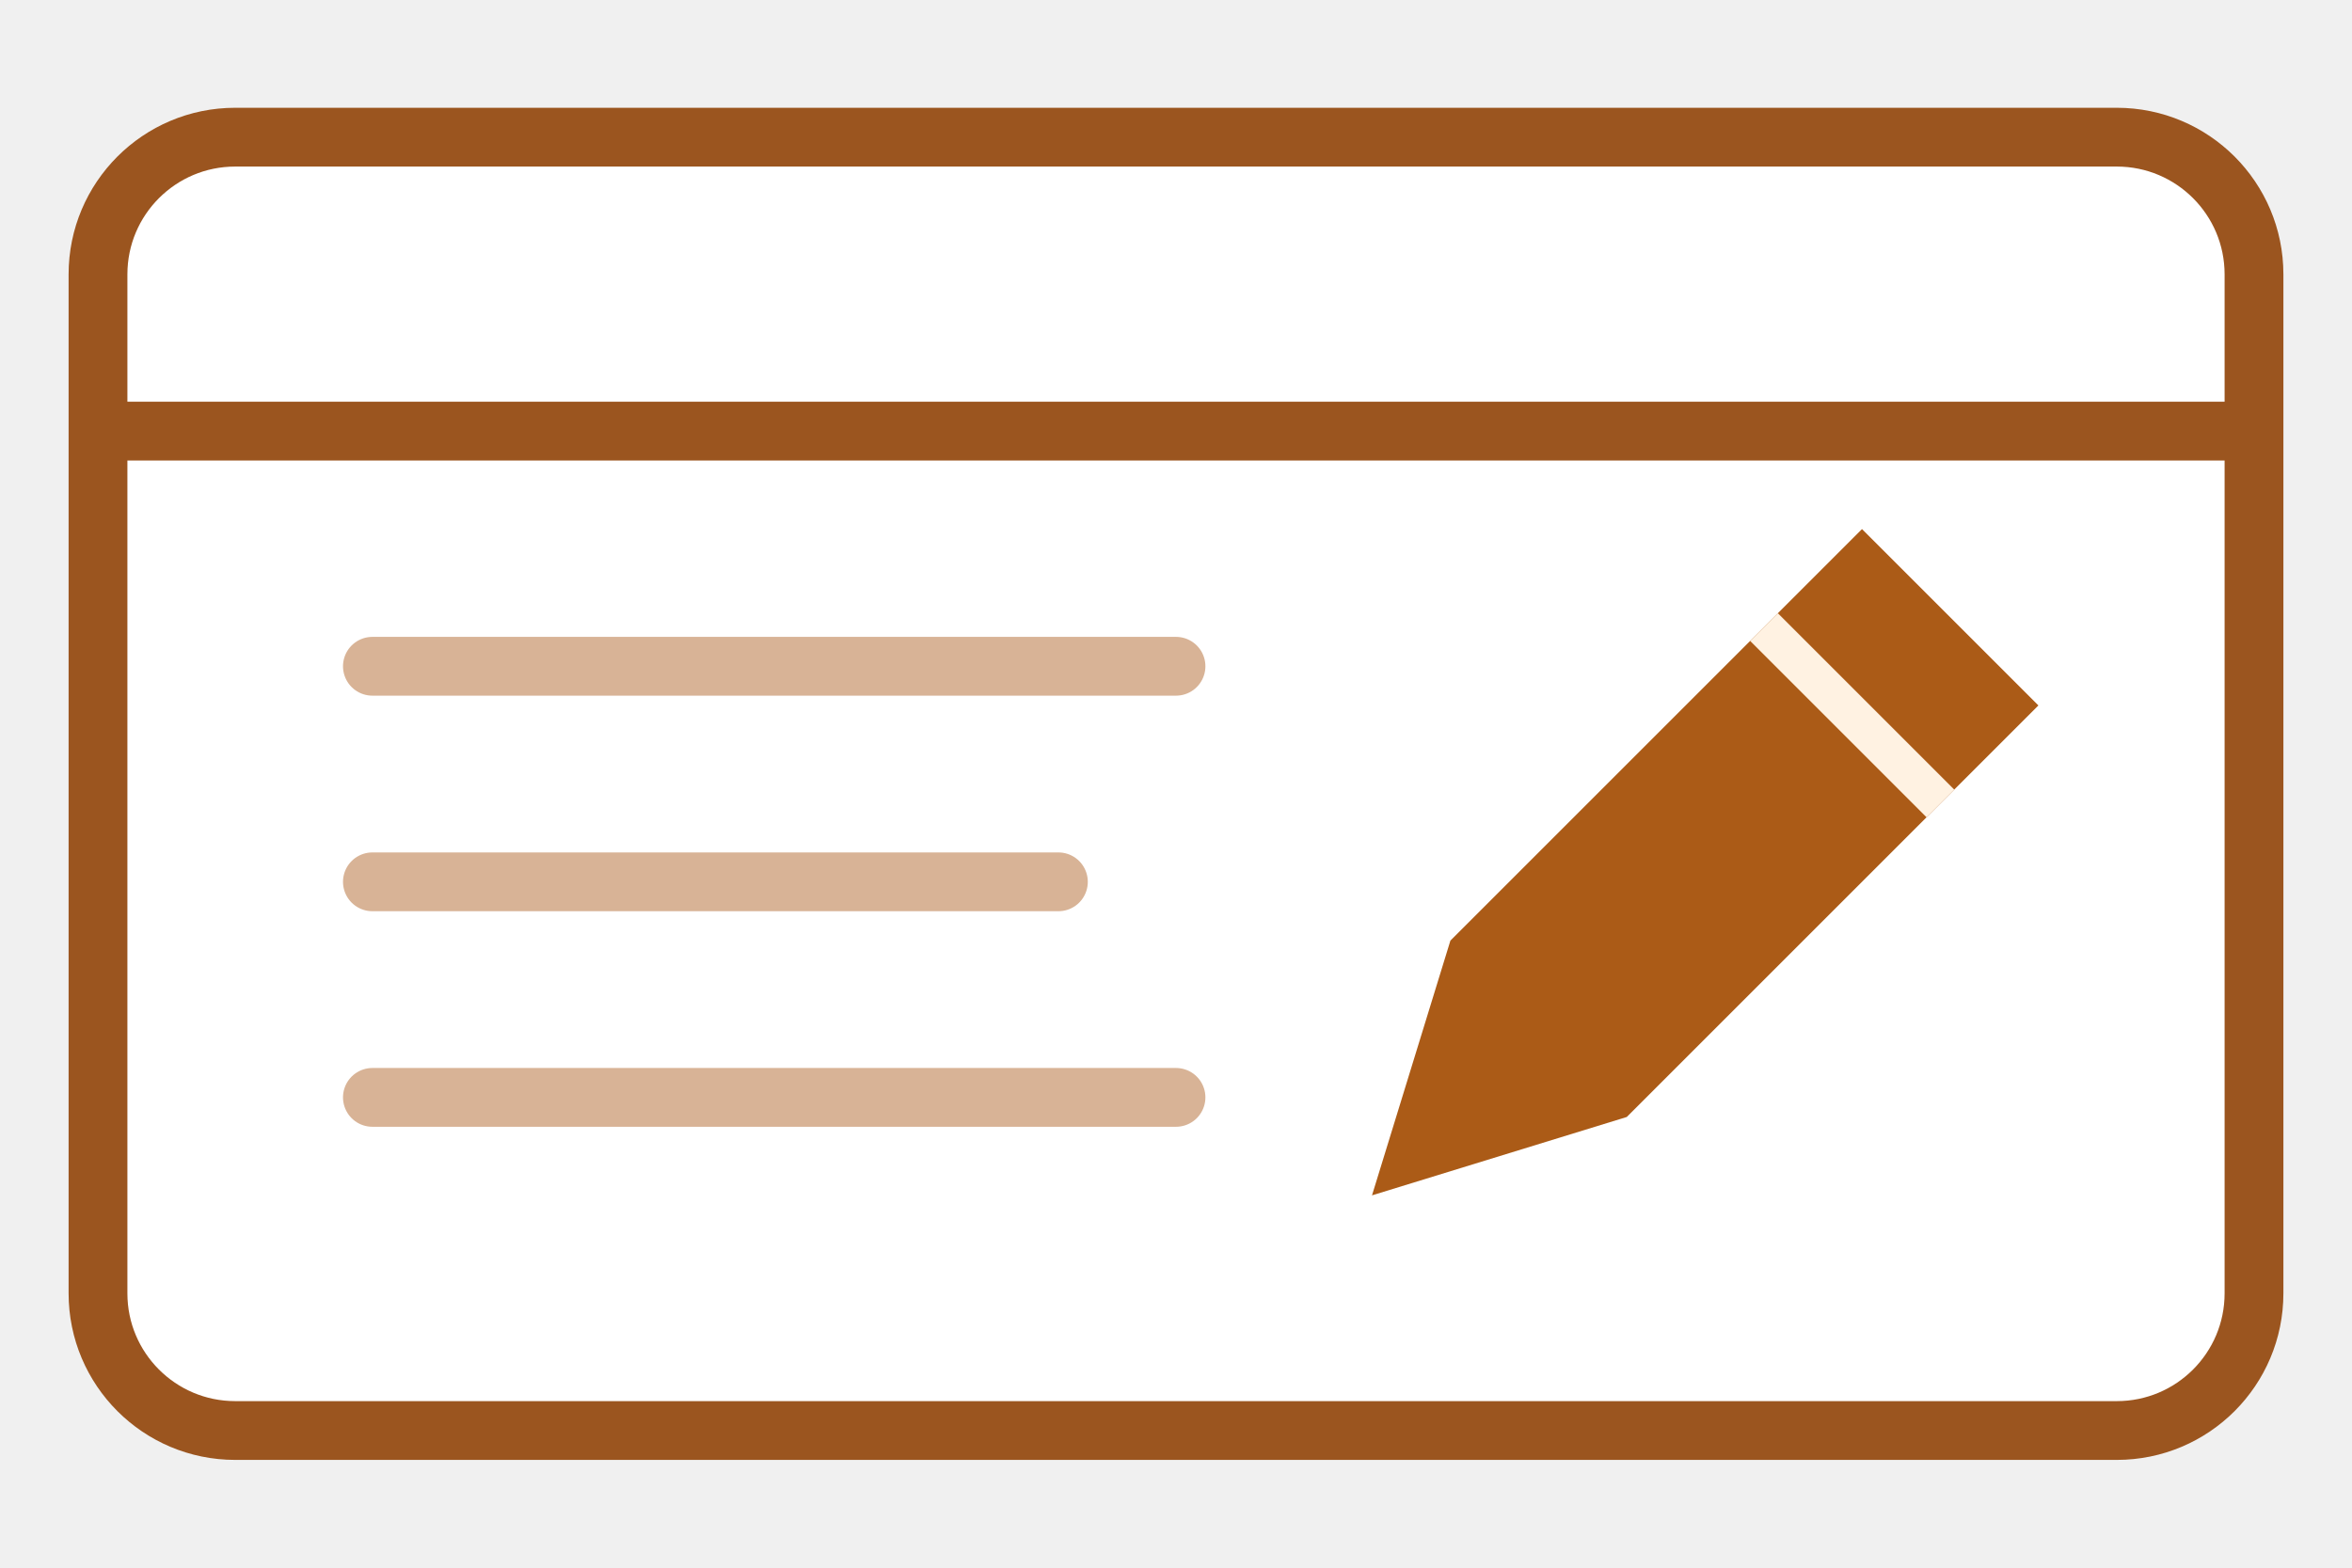
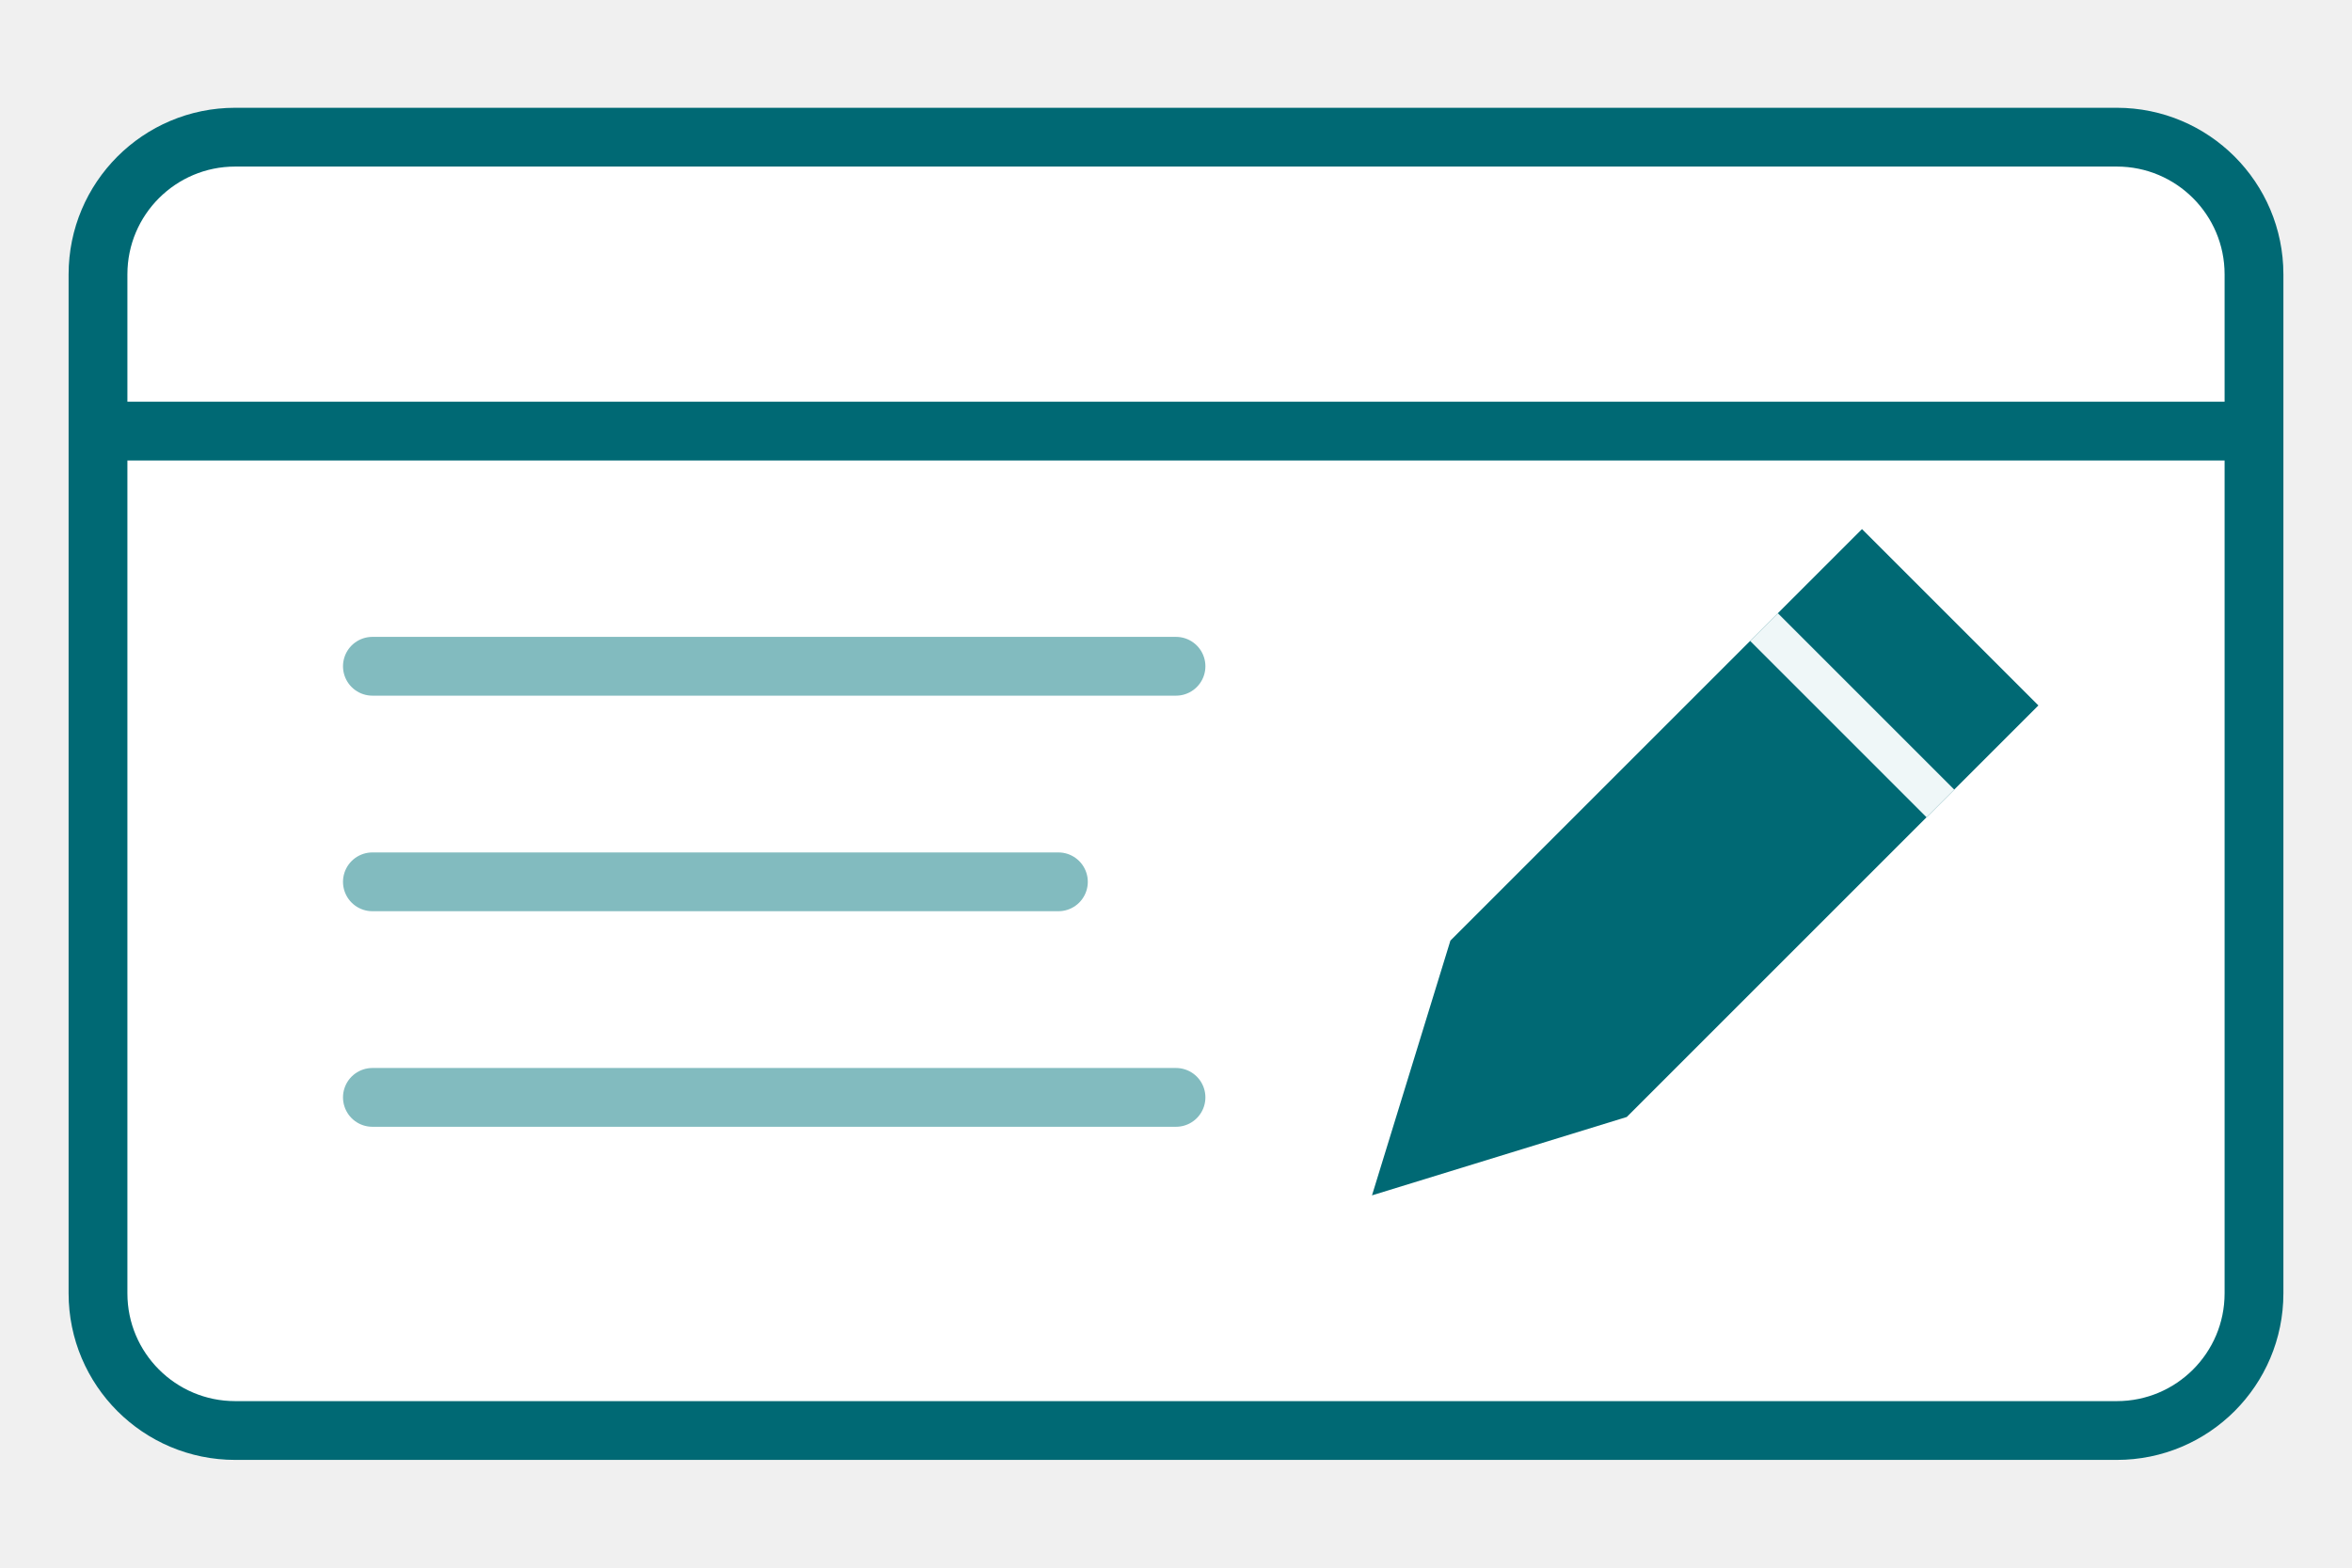
<svg xmlns="http://www.w3.org/2000/svg" viewBox="0 0 120 80">
-   <rect x="5" y="7" width="110" height="66" rx="7" fill="#fff" stroke="#9b551f" stroke-width="3" />
-   <path d="M5 22h110" stroke="#9b551f" stroke-width="3" />
-   <path d="M19 34h41m-41 11h35m-35 11h41" fill="none" stroke="#d8b396" stroke-width="3" stroke-linecap="round" />
-   <path d="m70 61 4-13 21-21 9 9-21 21-13 4Z" fill="#ab5b17" />
-   <path d="m90 32 9 9" stroke="#fff2e2" stroke-width="2" />
+   <rect x="5" y="7" width="110" height="66" rx="7" fill="#fff" stroke="#006974" stroke-width="3" />
+   <path d="M5 22h110" stroke="#006974" stroke-width="3" />
+   <path d="M19 34h41m-41 11h35m-35 11h41" fill="none" stroke="#82bbbf" stroke-width="3" stroke-linecap="round" />
+   <path d="m70 61 4-13 21-21 9 9-21 21-13 4Z" fill="#006974" />
+   <path d="m90 32 9 9" stroke="#eff7f8" stroke-width="2" />
</svg>
